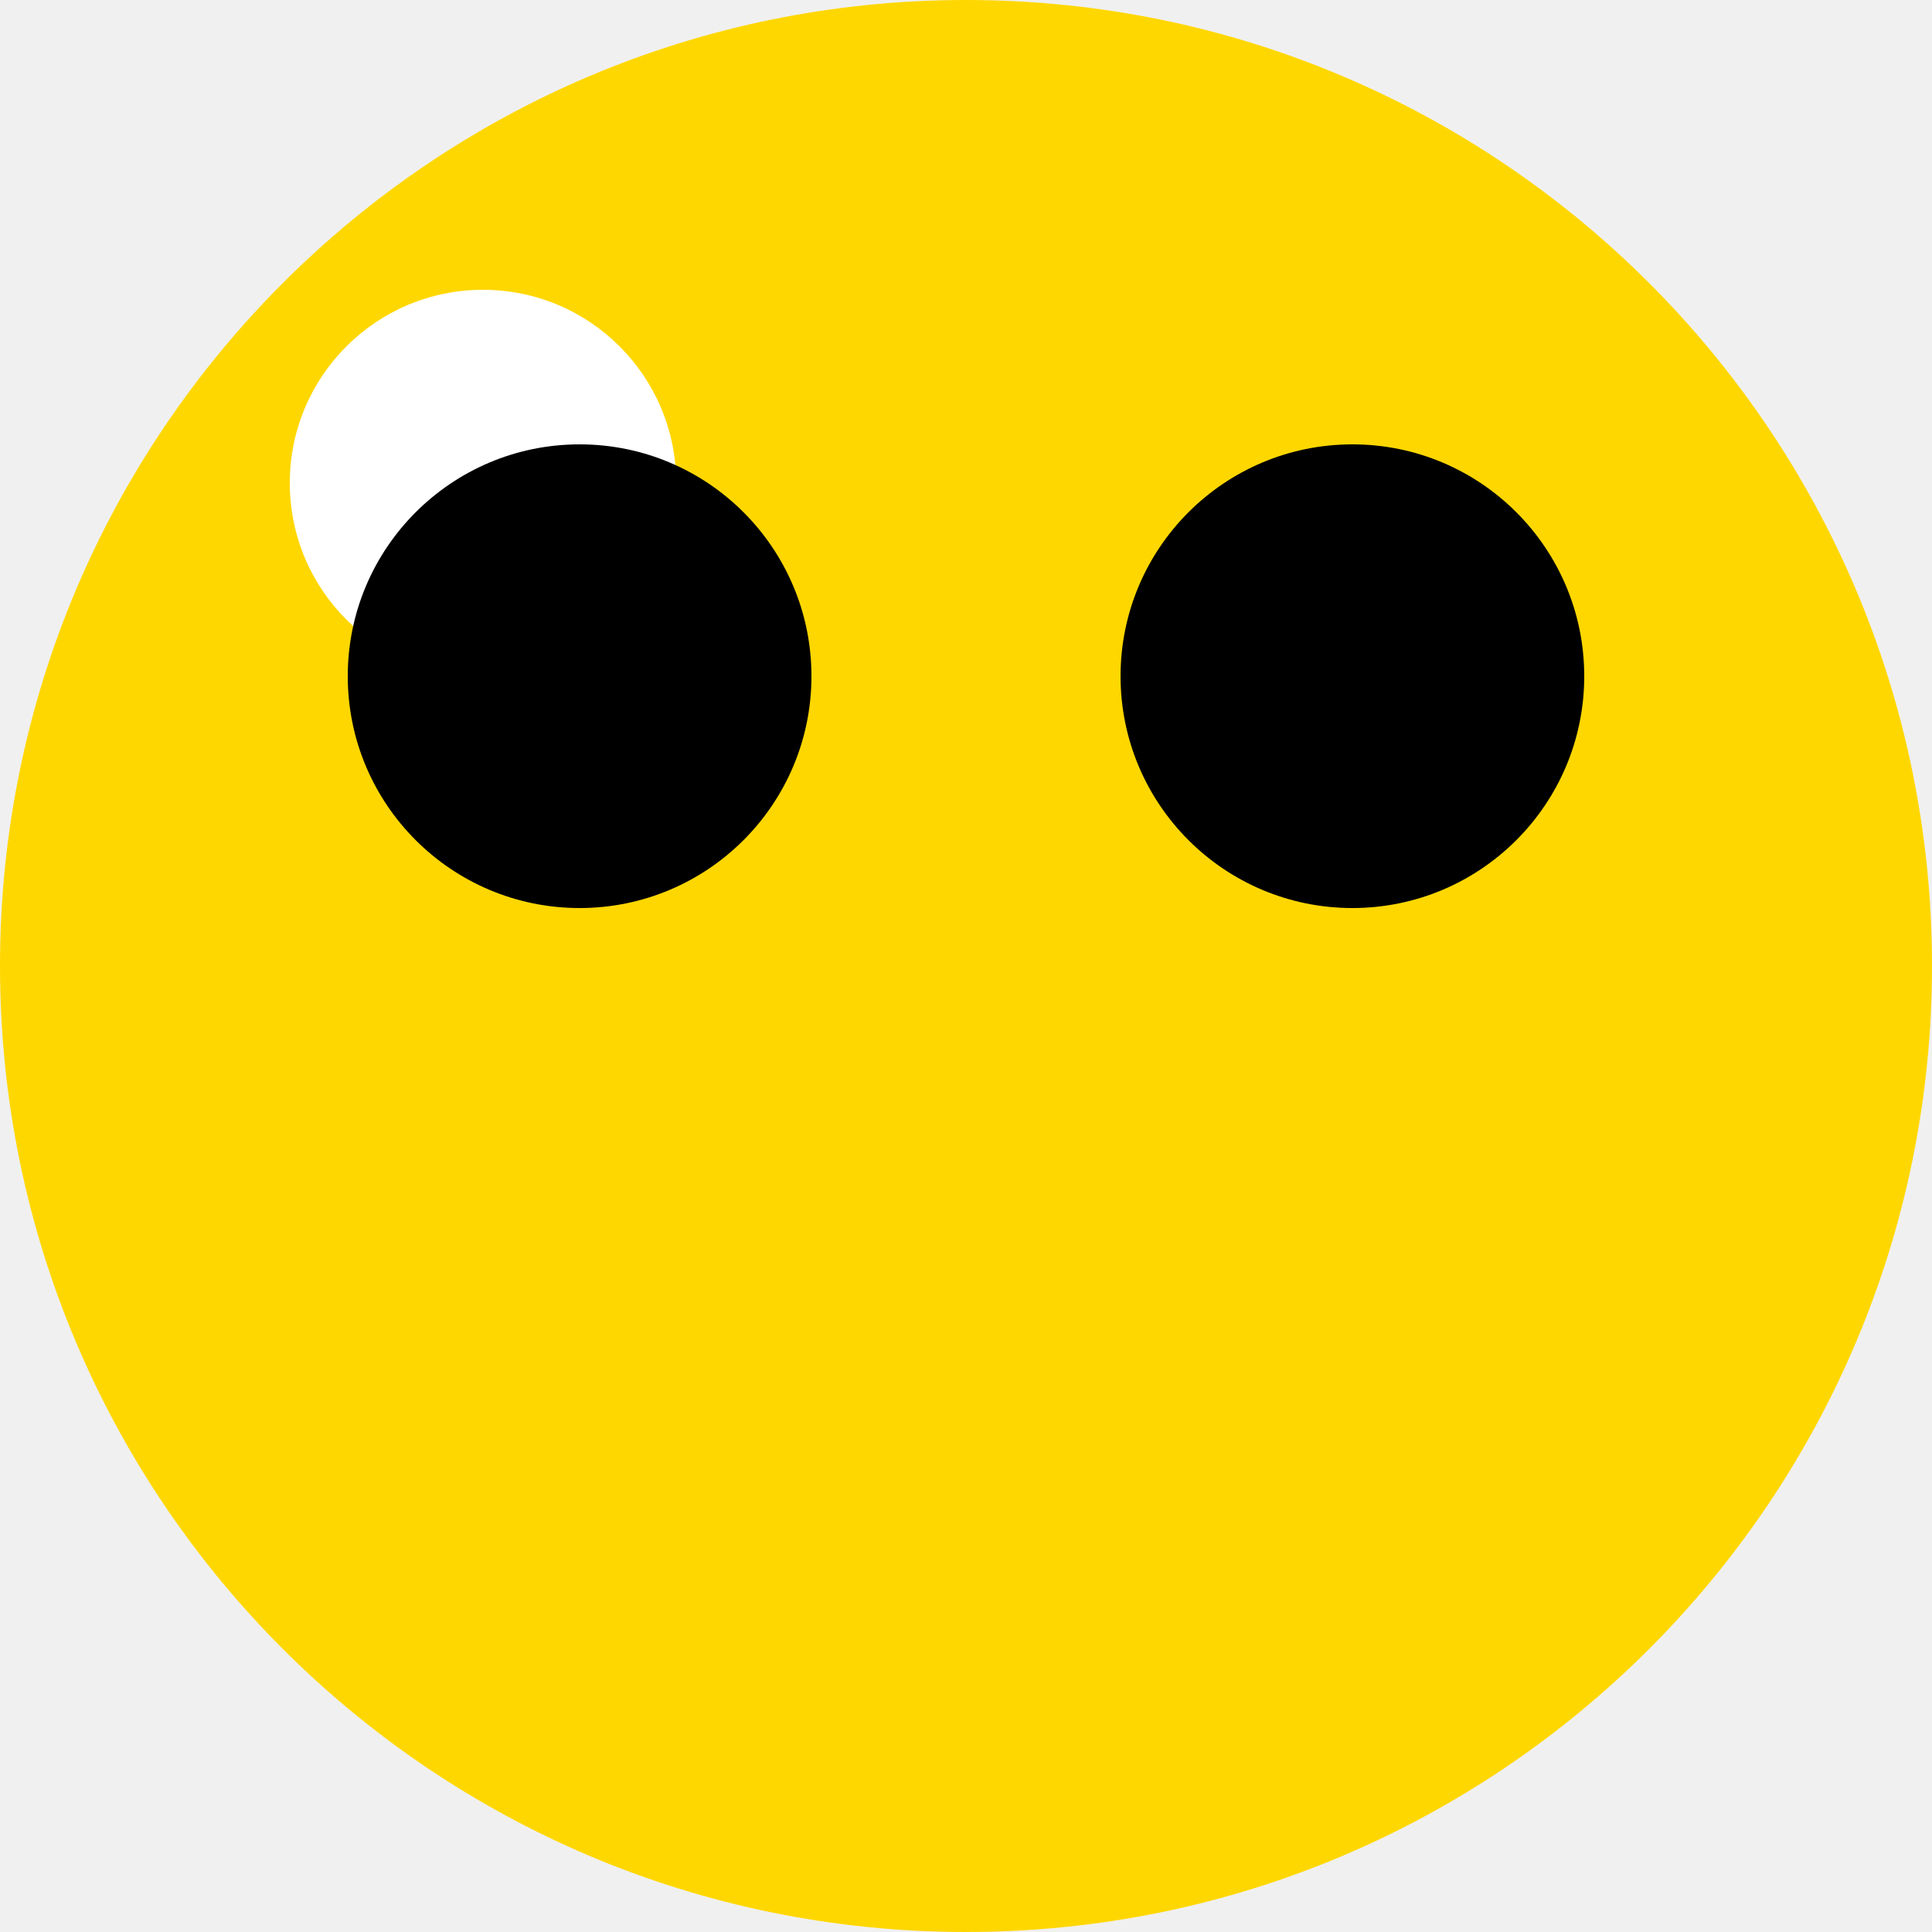
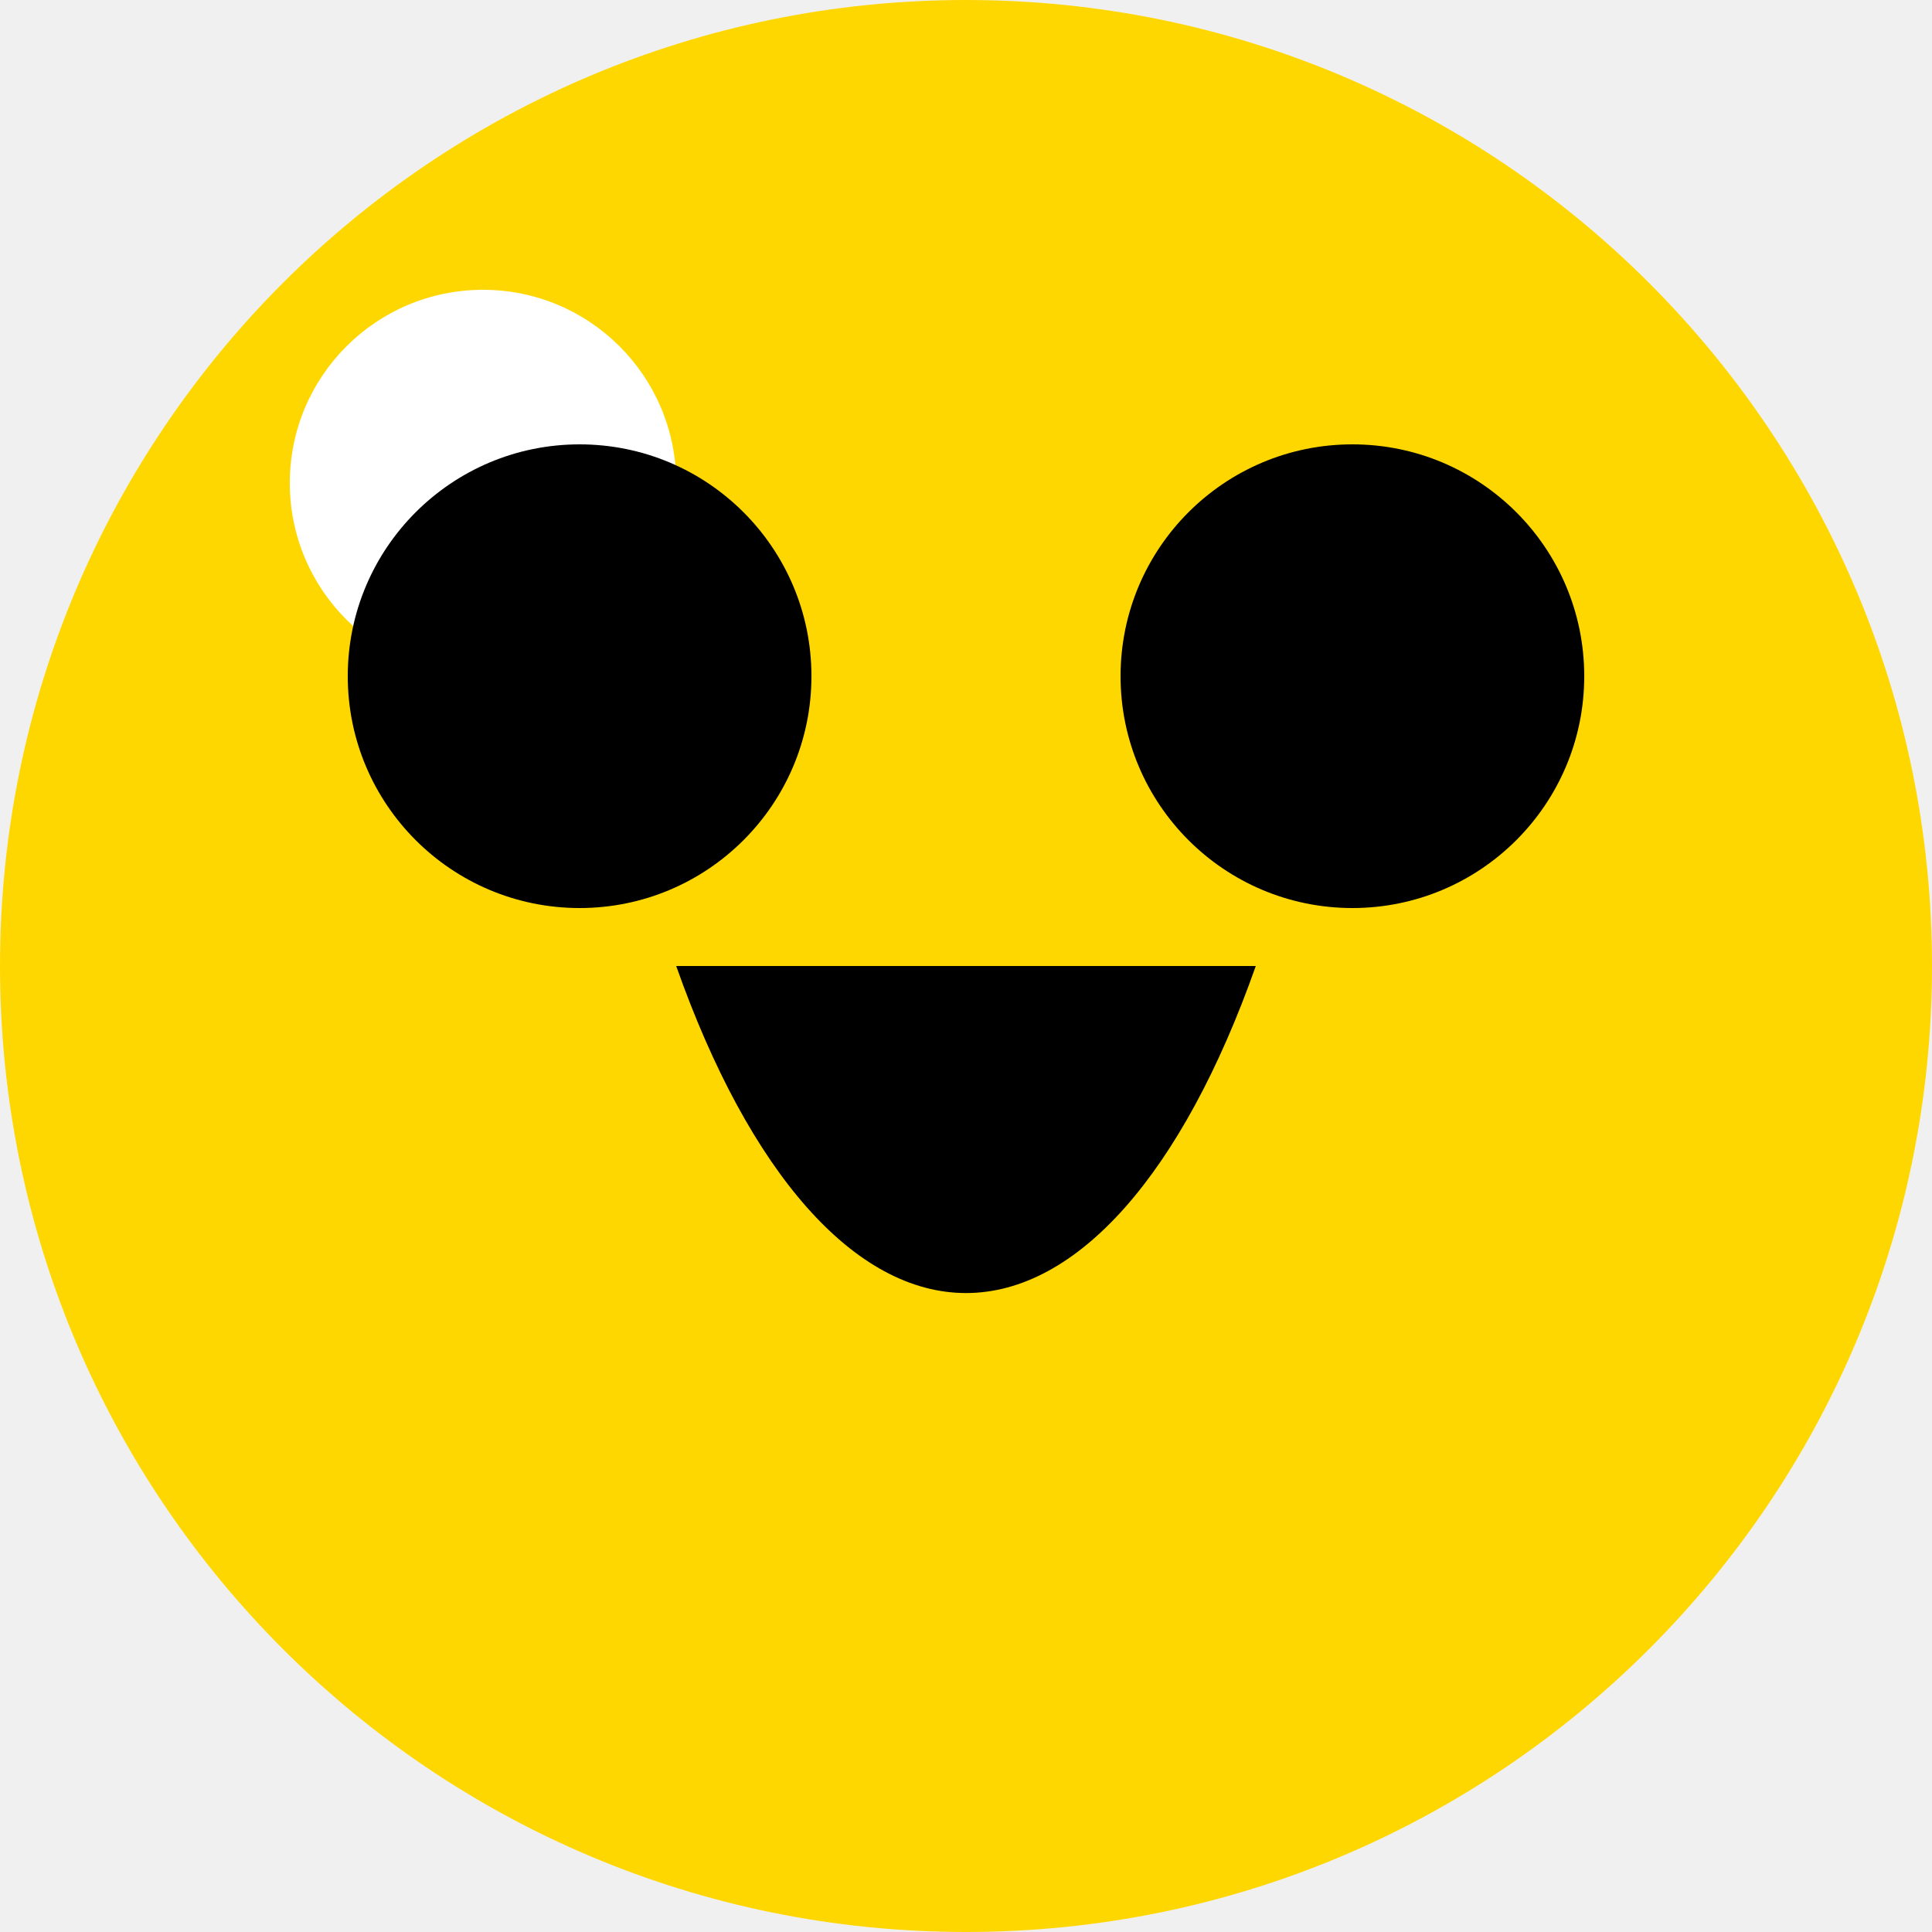
<svg xmlns="http://www.w3.org/2000/svg" viewBox="0 0 100 100" version="1.1">
  <circle cx="50" cy="50" r="50" fill="#FFD700" />
  <circle cx="25" cy="25" r="10" fill="#FFFFFF" />
  <circle cx="30" cy="35" r="12" fill="#000000" />
  <circle cx="70" cy="35" r="12" fill="#000000" />
+   <path d="M 35 50 A 20 50 0 0 0 65 50" fill="black" />
</svg>
